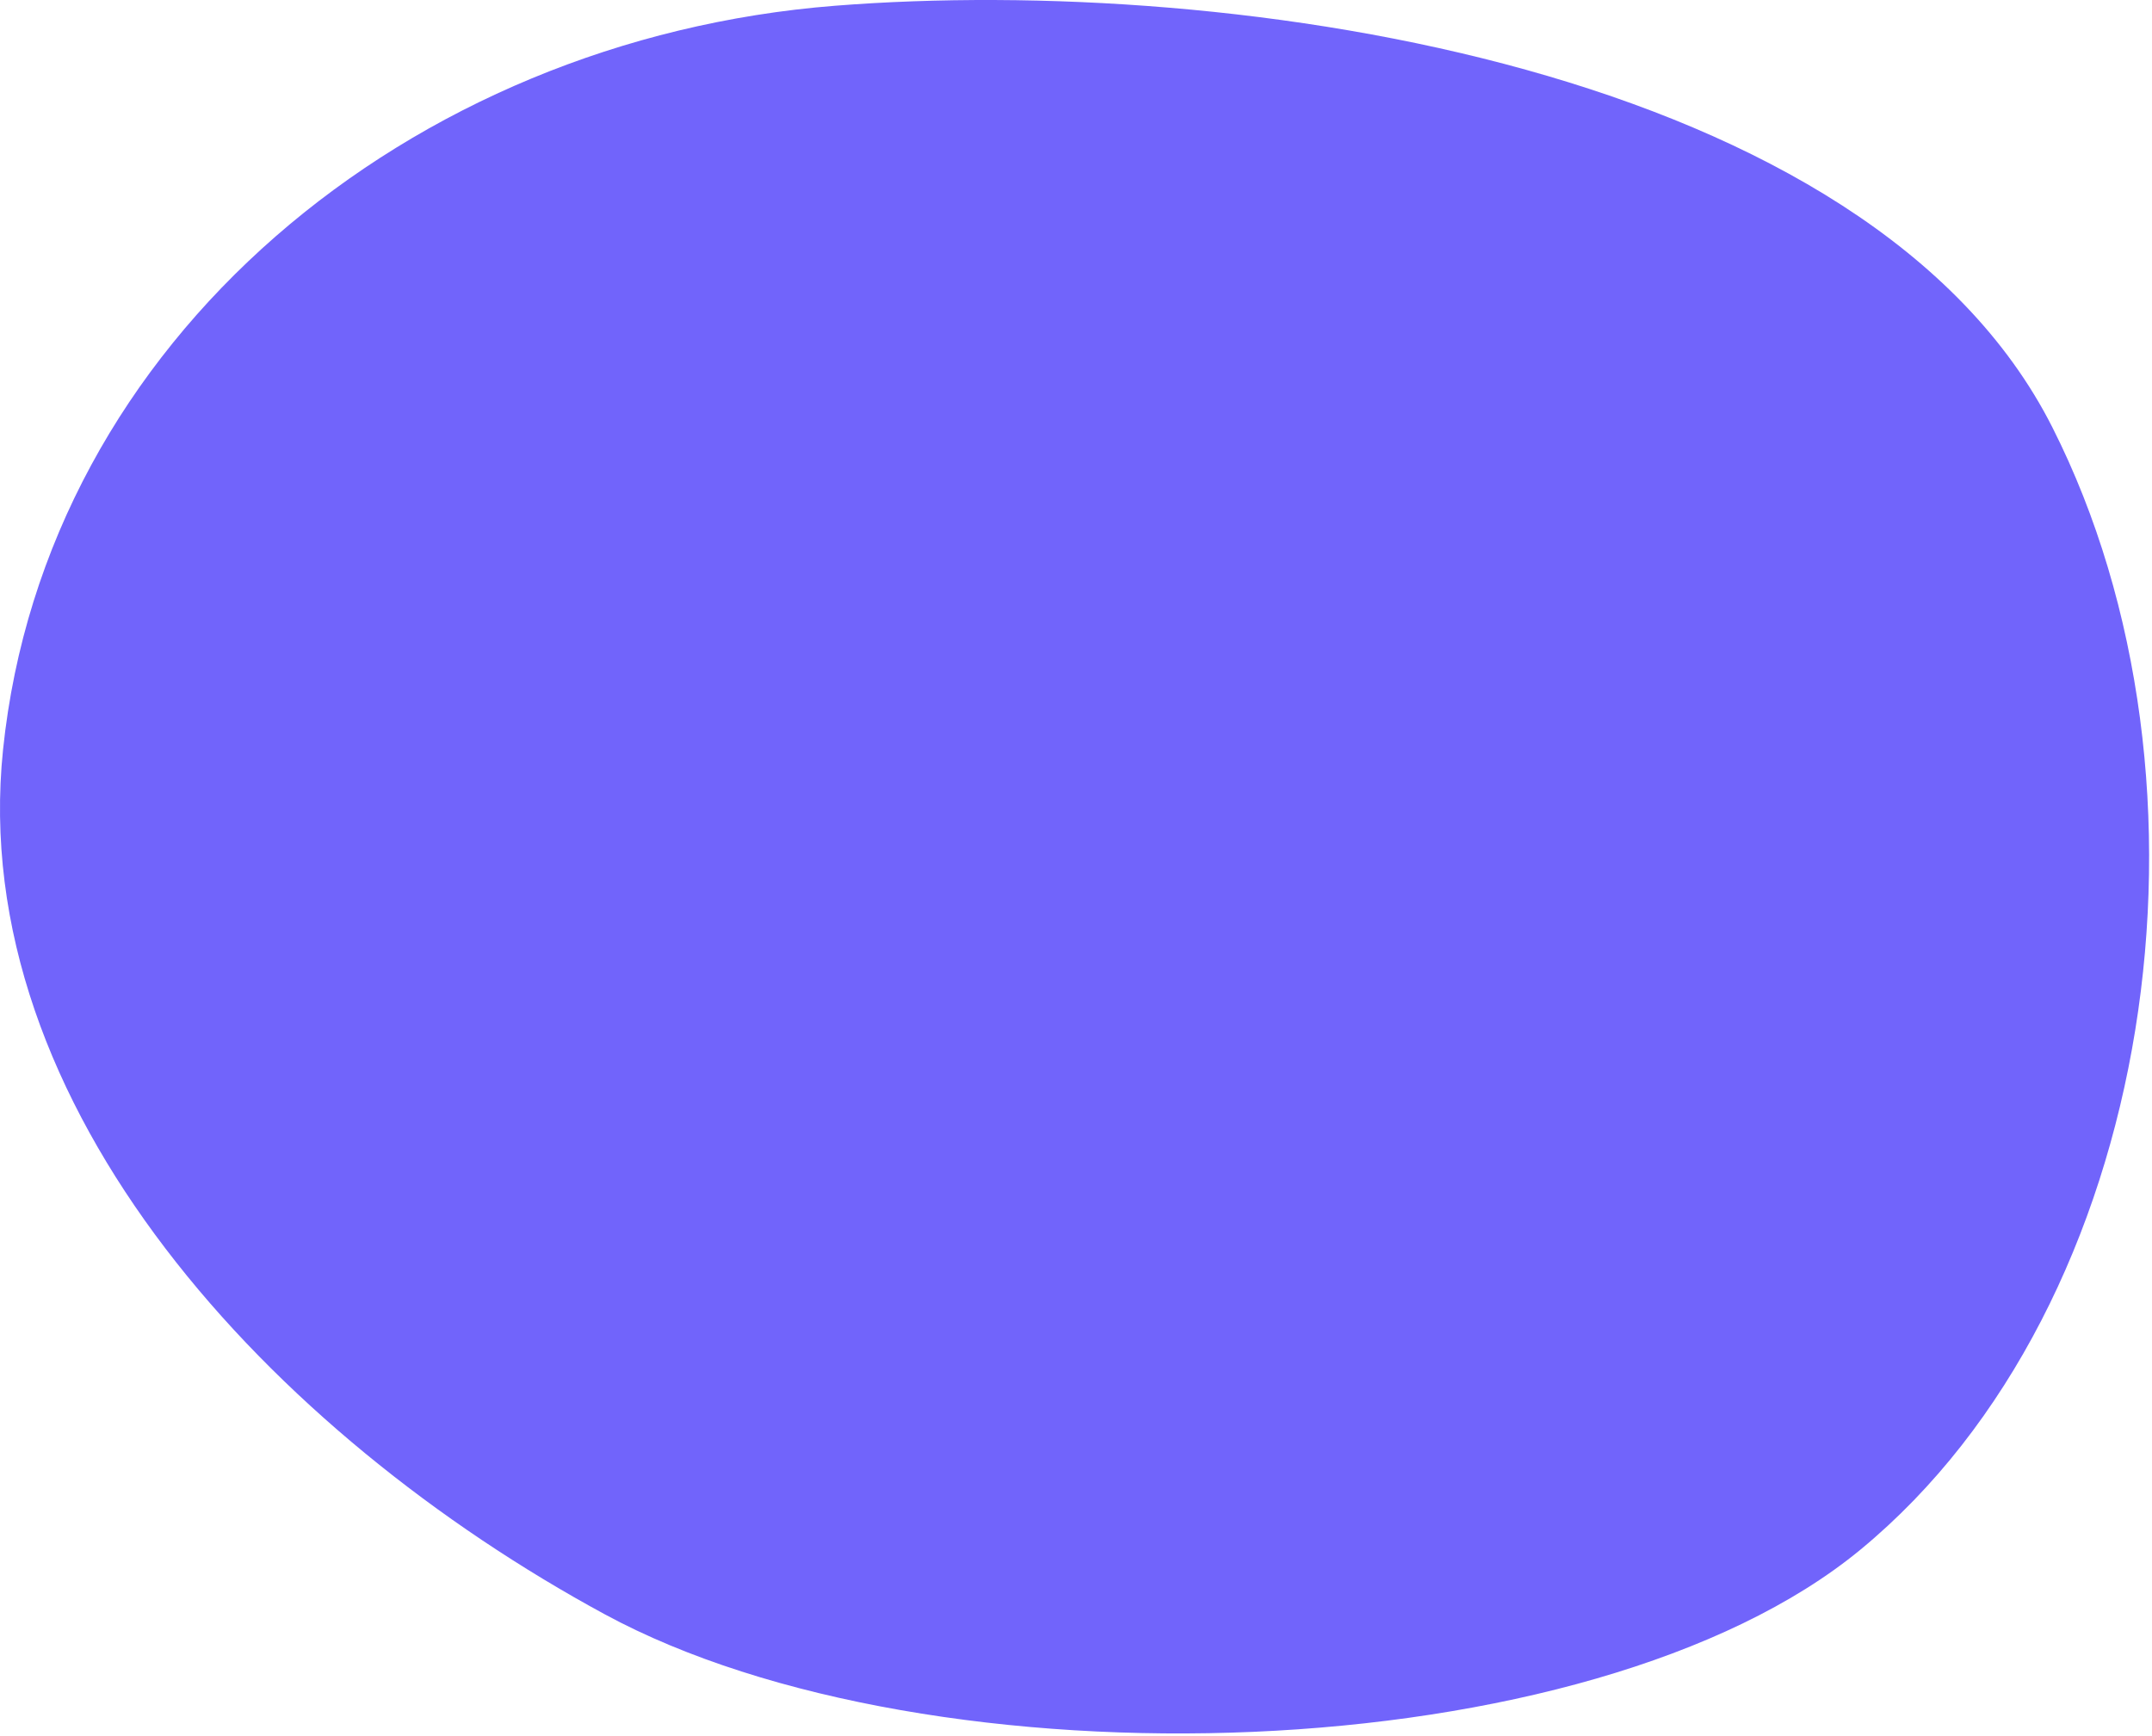
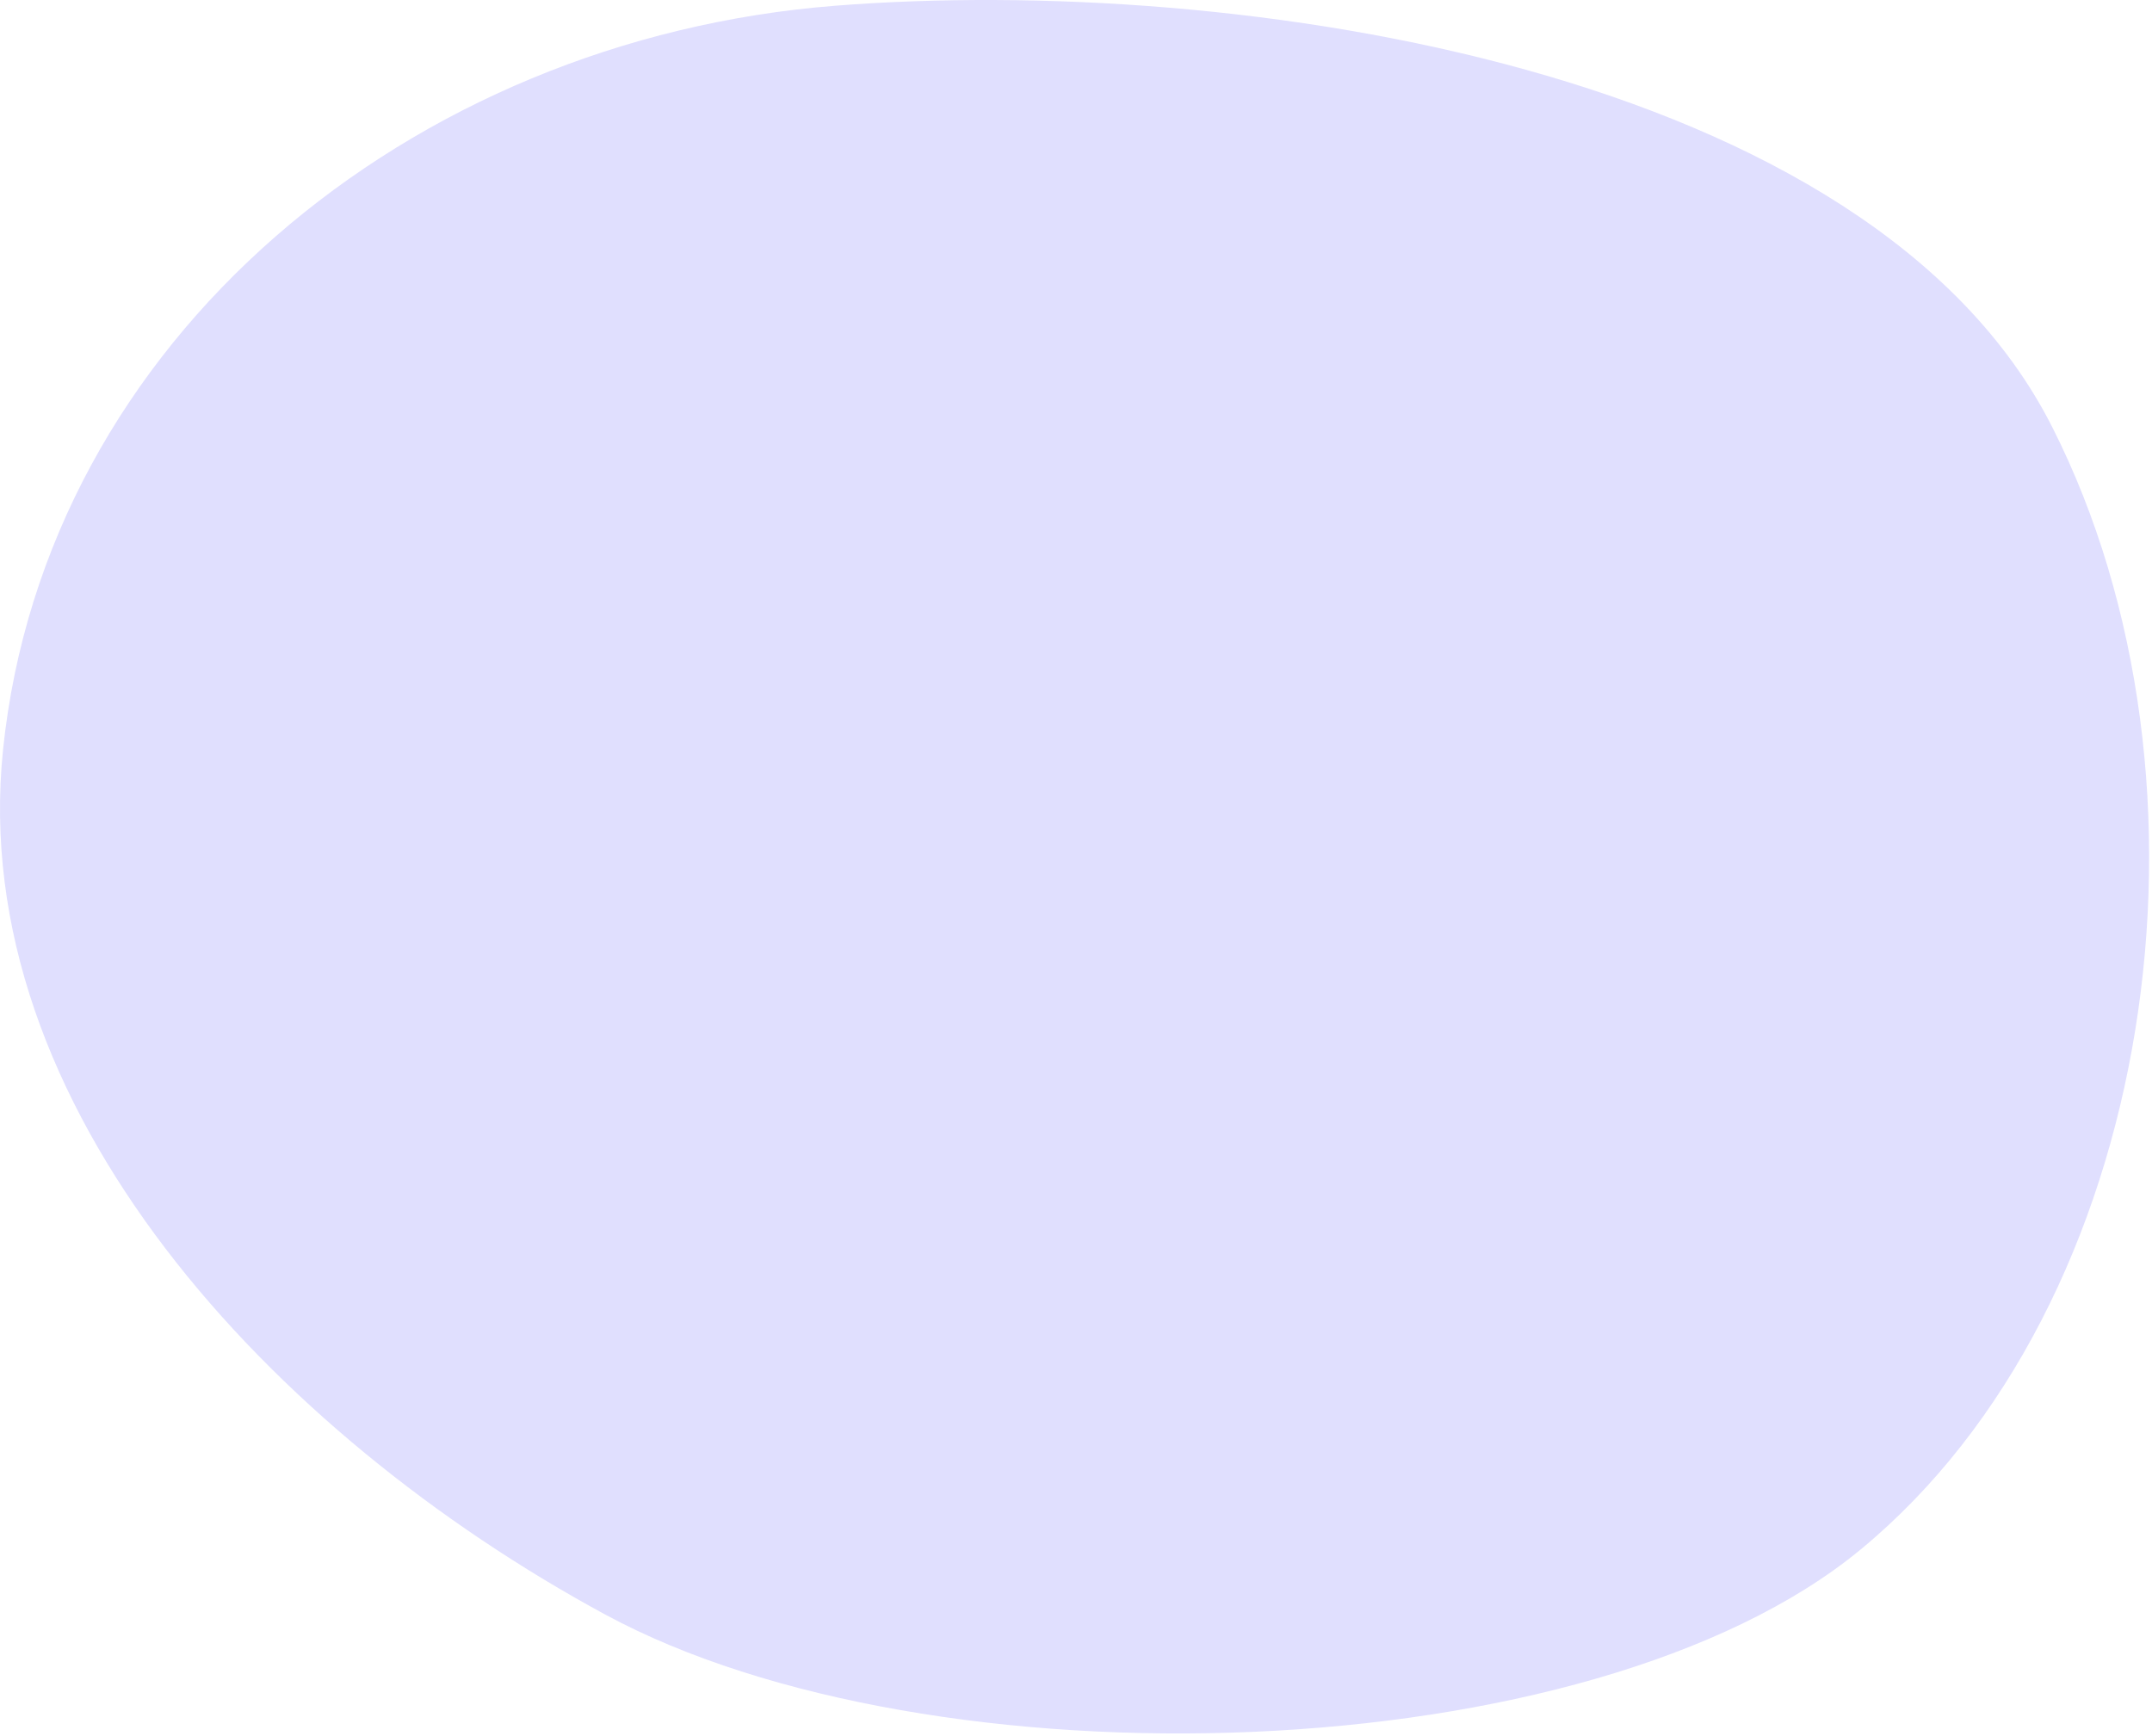
<svg xmlns="http://www.w3.org/2000/svg" width="357" height="288" viewBox="0 0 357 288" fill="none">
-   <path fill-rule="evenodd" clip-rule="evenodd" d="M100.369 267.859C45.124 237.927 -5.634 183.611 0.505 124.38C7.556 56.349 67.983 6.512 138.529 0.952C205.236 -4.304 310.353 11.272 340.482 70.919C370.272 129.895 357.951 216.386 308.684 257.07C263.816 294.121 154.394 297.131 100.369 267.859Z" fill="#7164FB" />
+   <path fill-rule="evenodd" clip-rule="evenodd" d="M100.369 267.859C45.124 237.927 -5.634 183.611 0.505 124.38C7.556 56.349 67.983 6.512 138.529 0.952C205.236 -4.304 310.353 11.272 340.482 70.919C370.272 129.895 357.951 216.386 308.684 257.07C263.816 294.121 154.394 297.131 100.369 267.859Z" fill="#E0DFFE" />
</svg>
